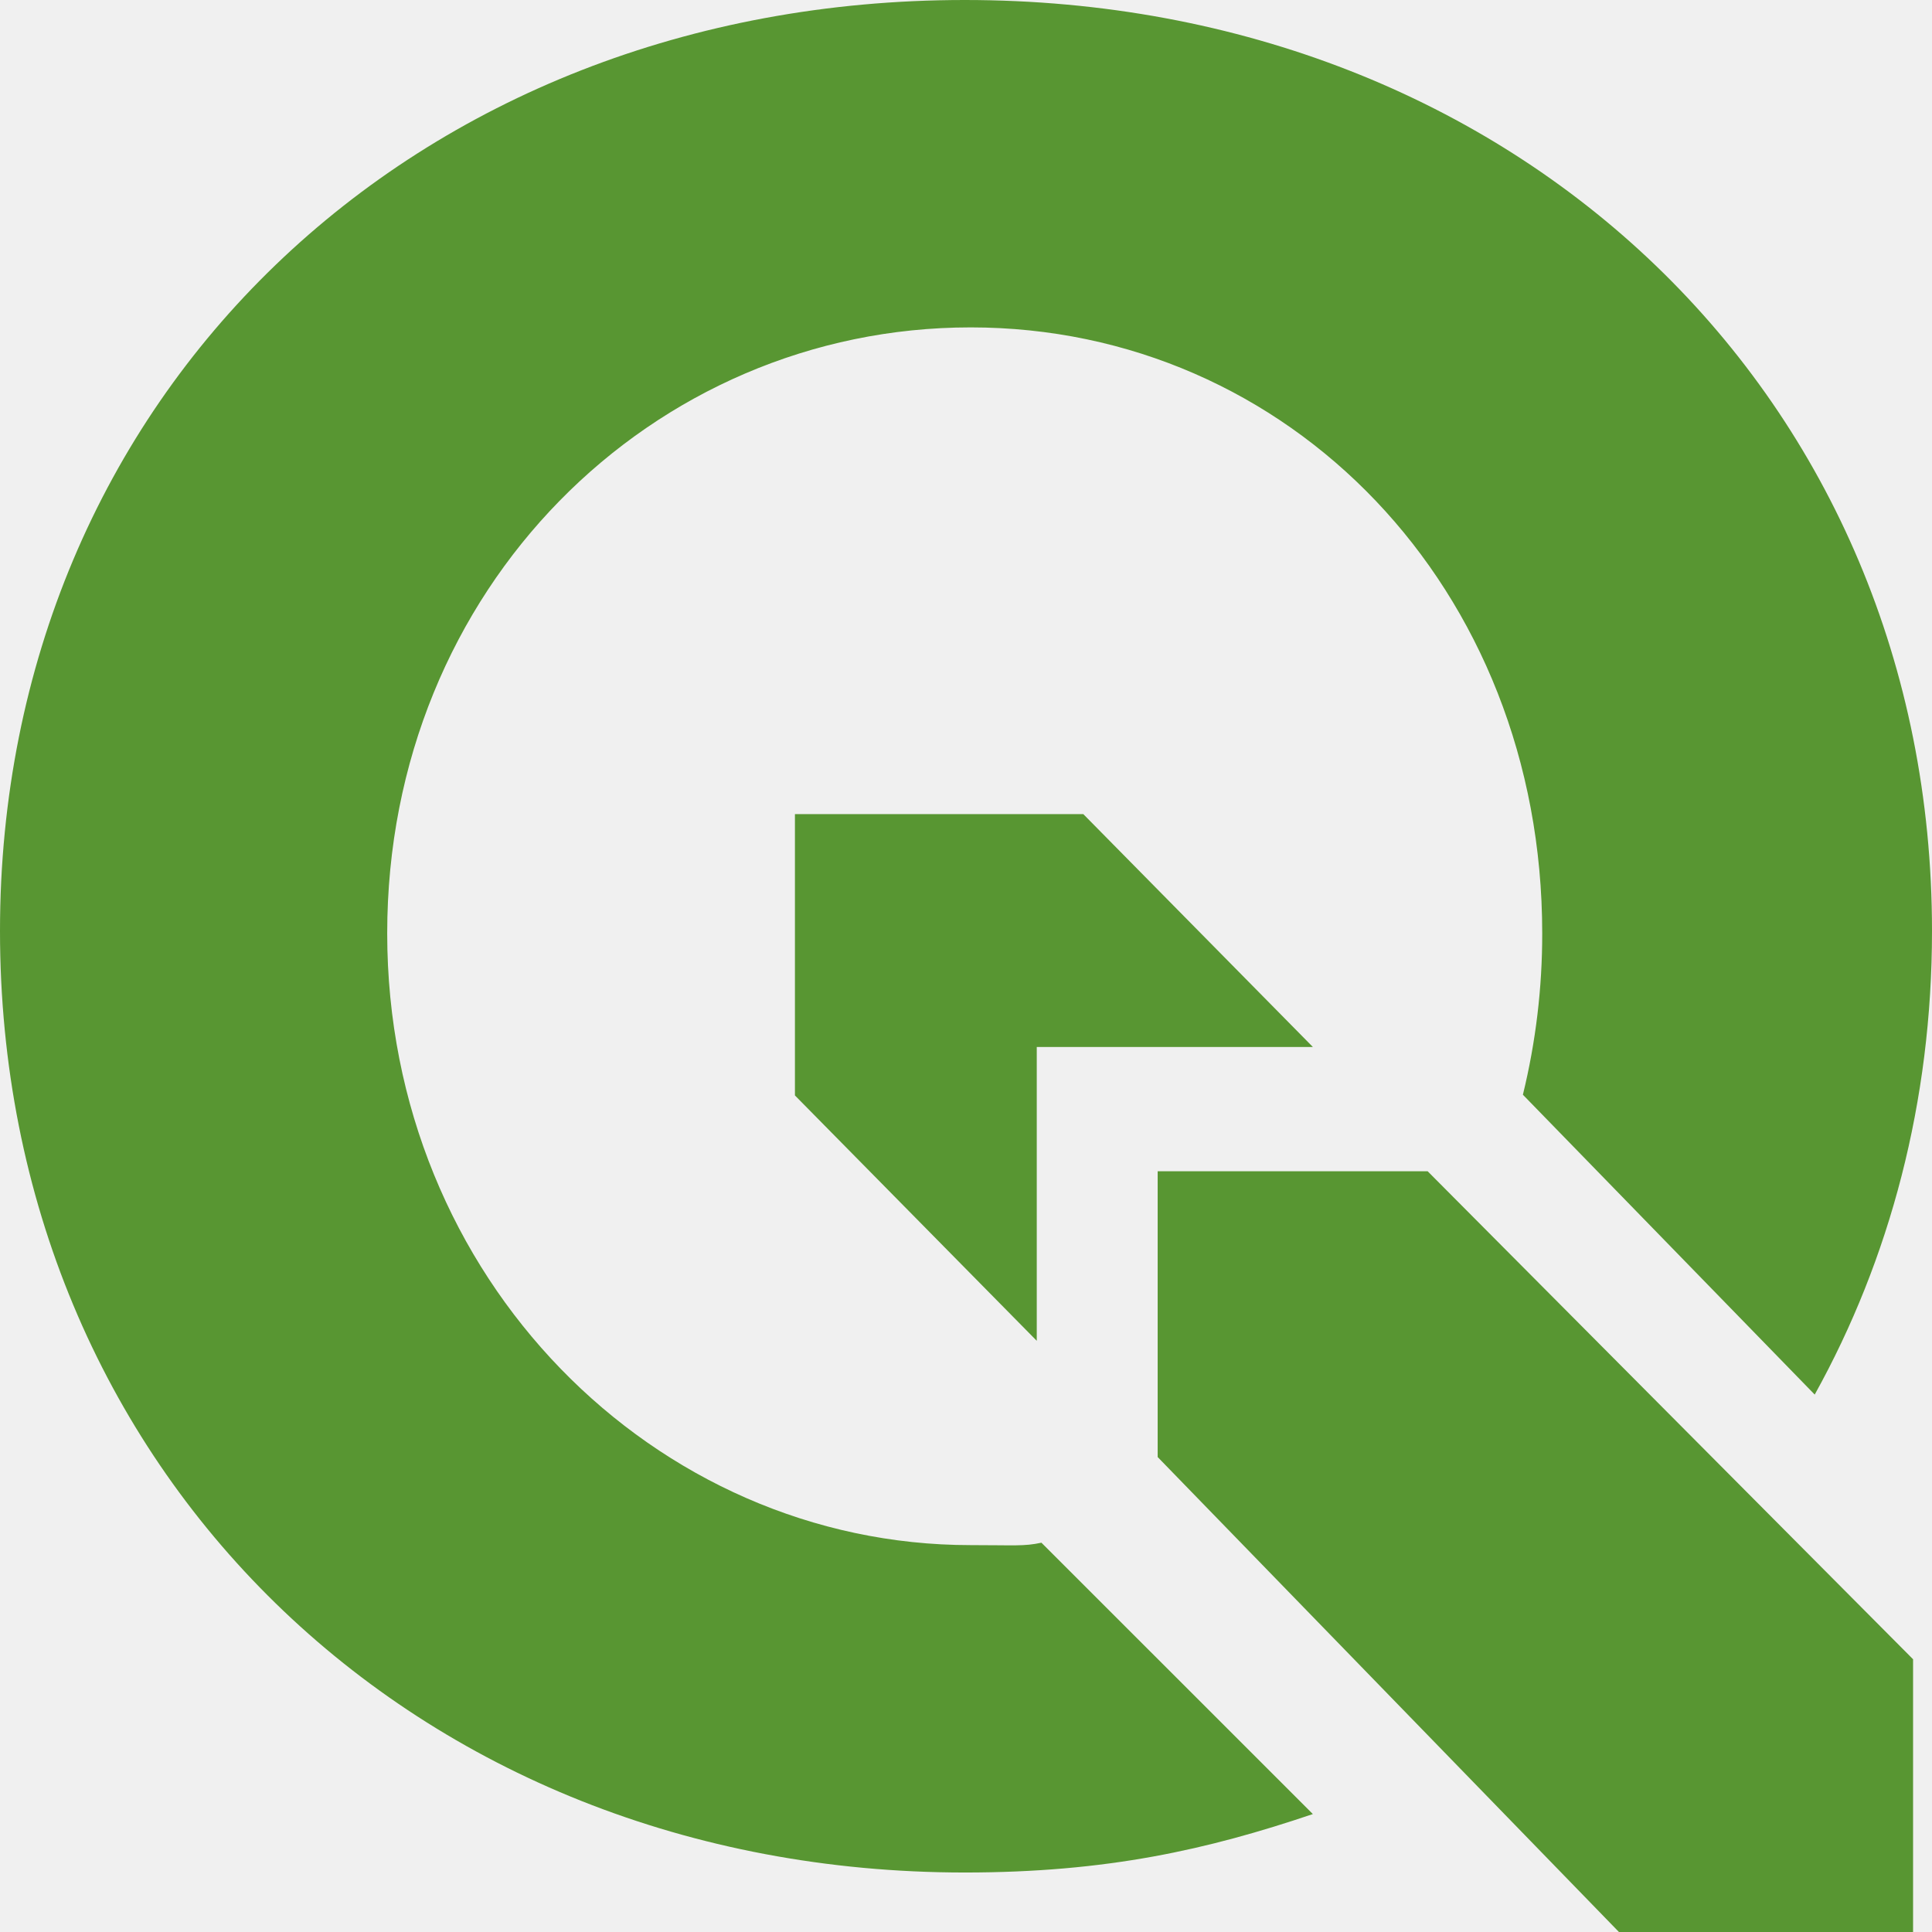
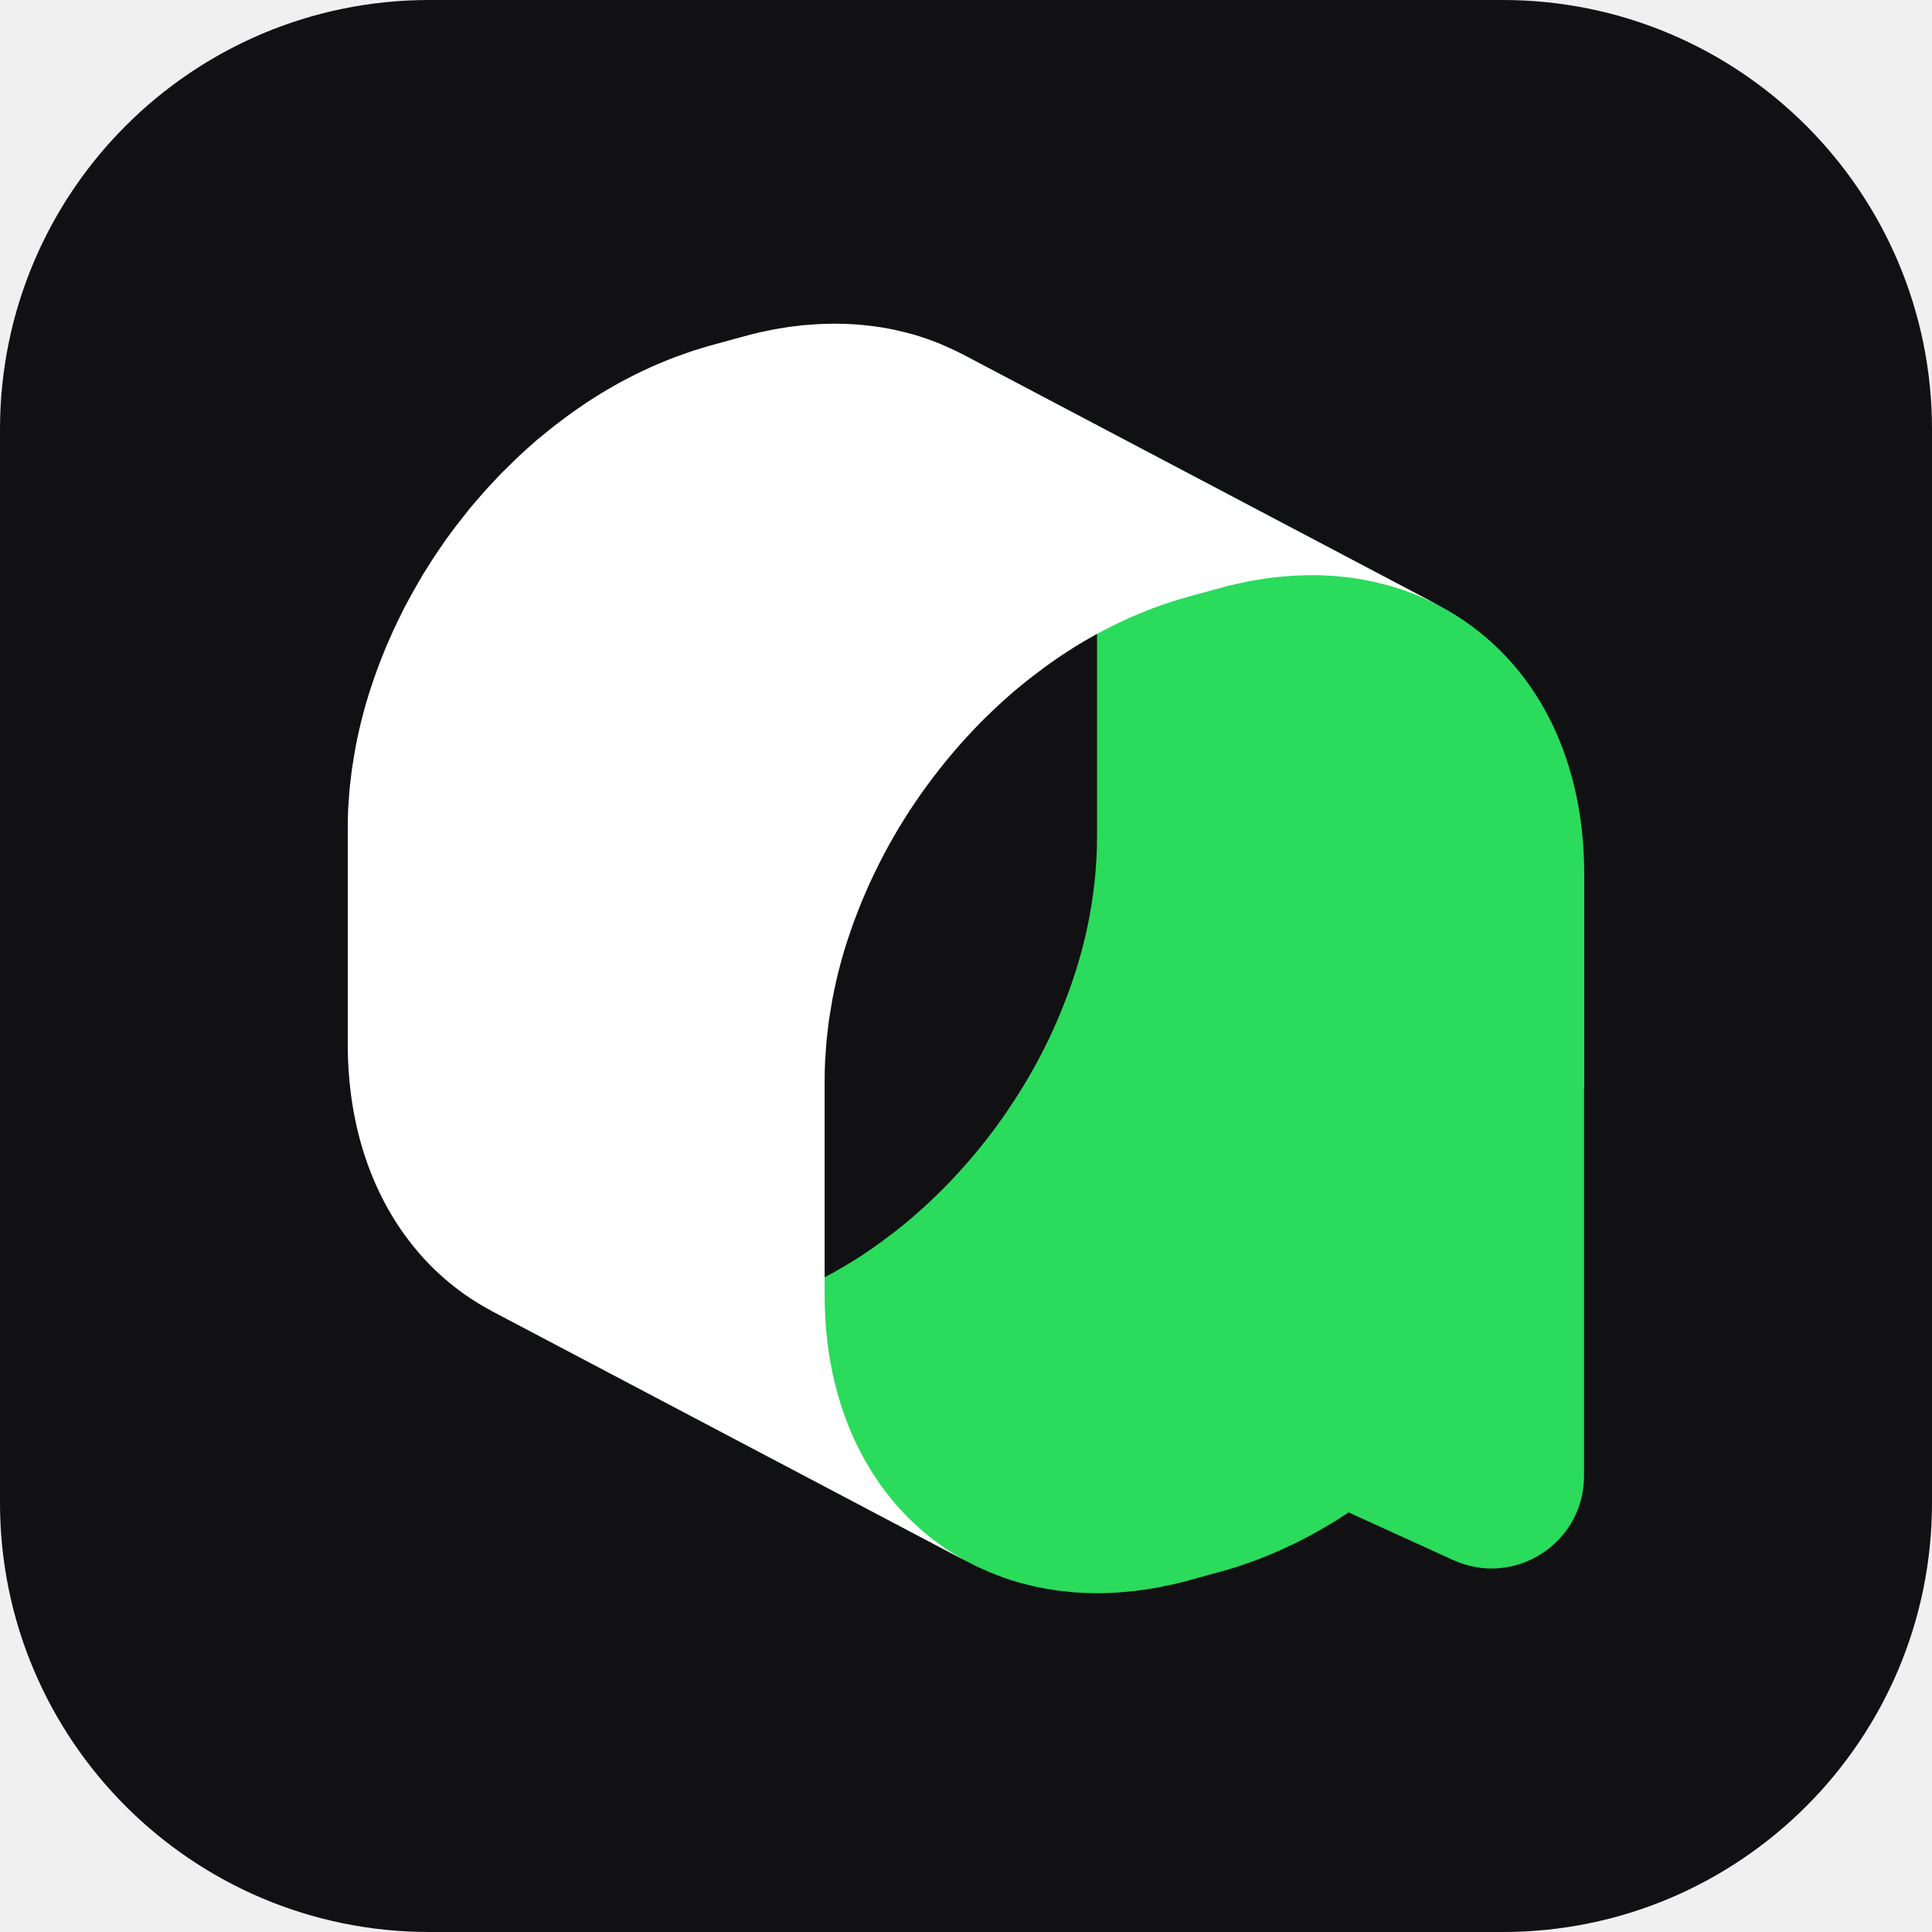
- <svg xmlns="http://www.w3.org/2000/svg" fill="#589632" role="img" viewBox="0 0 24 24">
-   <path d="M12.879 13.006v3.65l-3.004-3.048v-3.495h3.582l2.852 2.893h-3.43zm10.886 7.606V24h-3.654l-5.73-5.9v-3.55h3.354l6.03 6.062zm-10.828-1.448l3.372 3.371c-1.309.442-2.557.726-4.325.726C5.136 23.26 0 18.243 0 11.565 0 4.92 5.136 0 11.984 0 18.864 0 24 4.952 24 11.565c0 2.12-.523 4.076-1.457 5.759l-3.625-3.725a8.393 8.393 0 0 0 .24-2.005c0-4.291-3.148-7.527-7.1-7.527-3.954 0-7.248 3.236-7.248 7.527s3.33 7.6 7.247 7.6c.548 0 .661.017.88-.03z" />
+ <svg xmlns="http://www.w3.org/2000/svg" fill="none" version="1.1" width="180" height="180" viewBox="0 0 180 180">
+   <defs>
+     <clipPath id="master_svg0_381_5952">
+       <rect x="0" y="0" width="180" height="180" rx="40" />
+     </clipPath>
+     <clipPath id="master_svg1_381_5952/255_01913">
+       <rect x="18" y="18" width="144" height="144" rx="0" />
+     </clipPath>
+   </defs>
+   <g clip-path="url(#master_svg0_381_5952)">
+     <rect x="0" y="0" width="180" height="180" rx="40" fill="#111113" fill-opacity="1" />
+     <g clip-path="url(#master_svg1_381_5952/255_01913)">
+       <g>
+         <path d="M147.6,101.411L147.6,81.421C147.6,70.064,142.658,60.95,134.056,56.413L89.625,32.985L89.403,33.411L89.18,33.836C97.458,38.201,102.208,47.006,102.208,57.993L102.208,77.983C102.208,78.585,102.192,79.218,102.162,79.851C102.157,79.973,102.147,80.094,102.137,80.221L102.116,80.52C102.091,80.92,102.066,81.325,102.025,81.725C102.01,81.887,101.99,82.054,101.97,82.216L101.924,82.595C101.884,82.93,101.848,83.259,101.797,83.593C101.772,83.78,101.742,83.963,101.711,84.15L101.666,84.439C101.61,84.778,101.554,85.117,101.489,85.456C101.392,85.963,101.291,86.464,101.18,86.965L101.144,87.112C101.033,87.598,100.911,88.079,100.78,88.56L100.663,88.985C100.527,89.471,100.385,89.957,100.233,90.444L100.096,90.864C99.924,91.395,99.742,91.927,99.549,92.454C99.499,92.595,99.443,92.732,99.387,92.874L99.301,93.102C99.144,93.507,98.987,93.917,98.82,94.322C98.724,94.56,98.618,94.798,98.516,95.036L98.481,95.122C98.349,95.431,98.213,95.74,98.071,96.044C97.949,96.317,97.818,96.585,97.691,96.854C97.544,97.158,97.403,97.456,97.251,97.755C97.109,98.033,96.967,98.307,96.82,98.58C96.678,98.849,96.532,99.122,96.385,99.39C96.233,99.664,96.076,99.937,95.919,100.211C95.767,100.474,95.615,100.742,95.453,101.001C95.291,101.274,95.124,101.542,94.952,101.811C94.79,102.069,94.633,102.322,94.466,102.575C94.294,102.844,94.116,103.102,93.914,103.406C93.752,103.644,93.59,103.882,93.428,104.114C93.256,104.358,93.084,104.595,92.881,104.874C92.694,105.132,92.506,105.385,92.314,105.639C92.127,105.887,91.939,106.125,91.747,106.368C91.549,106.616,91.352,106.869,91.154,107.112C90.982,107.325,90.805,107.532,90.628,107.74L90.592,107.78C90.36,108.059,90.122,108.332,89.878,108.606C89.686,108.823,89.494,109.036,89.301,109.249C89.058,109.517,88.815,109.775,88.567,110.039C88.38,110.236,88.187,110.428,87.995,110.626C87.666,110.96,87.332,111.284,86.992,111.608L86.846,111.75C86.724,111.866,86.608,111.978,86.486,112.094C86.061,112.489,85.63,112.874,85.19,113.254L85.068,113.36C85.023,113.401,84.972,113.446,84.927,113.487L84.719,113.659C84.36,113.963,83.995,114.256,83.63,114.55C83.519,114.641,83.403,114.727,83.286,114.818L83.2,114.884C82.891,115.122,82.582,115.355,82.243,115.603C82.101,115.704,81.965,115.811,81.823,115.912C81.463,116.17,81.104,116.418,80.739,116.661L80.456,116.859C79.98,117.173,79.499,117.477,79.013,117.77L78.704,117.952C78.319,118.18,77.934,118.403,77.544,118.621C77.428,118.687,77.311,118.747,77.195,118.808L77.013,118.904C76.689,119.076,76.37,119.244,76.046,119.411C75.868,119.497,75.691,119.583,75.514,119.669L75.453,119.699C75.139,119.851,74.83,119.993,74.511,120.135C74.309,120.226,74.106,120.317,73.899,120.403C73.58,120.54,73.256,120.671,72.937,120.798L72.765,120.864C72.623,120.92,72.481,120.975,72.339,121.031C71.99,121.163,71.635,121.284,71.281,121.406L71.089,121.471C70.982,121.507,70.876,121.547,70.77,121.583C70.208,121.765,69.686,121.922,69.18,122.064L66.076,122.914C65.615,123.041,65.154,123.158,64.699,123.264C64.613,123.284,64.532,123.299,64.446,123.314L64.101,123.385C63.843,123.441,63.59,123.497,63.332,123.542C63.225,123.563,63.114,123.578,63.008,123.598L62.592,123.669C62.39,123.704,62.187,123.74,61.985,123.765C61.868,123.78,61.752,123.795,61.635,123.806L61.215,123.856C61.028,123.882,60.841,123.902,60.653,123.922C60.577,123.927,60.501,123.932,60.43,123.942L60.258,123.958C59.965,123.983,59.671,124.008,59.377,124.023C59.266,124.028,59.16,124.033,59.048,124.033L58.886,124.033C58.628,124.049,58.375,124.059,58.122,124.059C58,124.059,57.873,124.059,57.752,124.059L57.6,124.059C57.362,124.059,57.119,124.054,56.881,124.044C56.749,124.044,56.618,124.033,56.486,124.023L56.354,124.023C56.106,124.003,55.863,123.988,55.615,123.968L55.291,123.937C54.982,123.907,54.678,123.877,54.37,123.836L54.172,123.811C53.813,123.76,53.453,123.704,53.094,123.639L52.825,123.588C52.603,123.542,52.38,123.497,52.157,123.446C51.808,123.37,51.463,123.284,51.119,123.188L50.972,123.147C50.906,123.132,50.846,123.112,50.78,123.097C50.324,122.965,49.878,122.823,49.458,122.677L49.144,122.56C48.835,122.449,48.522,122.327,48.218,122.201C48.101,122.15,47.985,122.099,47.868,122.049L47.792,122.013C47.524,121.897,47.261,121.775,46.997,121.649L46.876,121.588Q46.83,121.563,46.805,121.552L43.499,119.821L45.894,122.216L45.975,122.216L90.299,145.582C90.451,145.664,90.603,145.739,90.76,145.82C90.81,145.846,90.861,145.866,90.911,145.891L91.008,145.937C91.281,146.069,91.554,146.195,91.838,146.317L91.919,146.352C92.041,146.403,92.157,146.458,92.279,146.509C92.597,146.641,92.916,146.762,93.241,146.884L93.347,146.924C93.403,146.945,93.453,146.965,93.499,146.985L93.565,147.005C94.01,147.162,94.476,147.309,94.942,147.441C95.013,147.461,95.084,147.481,95.154,147.496L95.291,147.532C95.646,147.628,96.01,147.719,96.375,147.8L96.461,147.82C96.506,147.831,96.547,147.841,96.592,147.851C96.699,147.876,96.81,147.896,96.922,147.917L97.352,147.998C97.722,148.064,98.091,148.124,98.466,148.18L98.673,148.205C98.987,148.246,99.306,148.281,99.625,148.312L100.248,148.367C100.344,148.372,100.441,148.377,100.542,148.382L100.785,148.393C100.947,148.403,101.104,148.413,101.271,148.418C101.499,148.428,101.732,148.428,101.96,148.433L102.152,148.433C102.248,148.433,102.339,148.433,102.435,148.433C102.476,148.433,102.511,148.433,102.552,148.433C102.8,148.433,103.048,148.423,103.347,148.408L103.509,148.408C103.62,148.398,103.737,148.398,103.853,148.388C104.152,148.372,104.456,148.347,104.76,148.322L104.922,148.307C105.003,148.301,105.084,148.296,105.21,148.281C105.387,148.261,105.565,148.241,105.742,148.22L106.142,148.17C106.273,148.155,106.405,148.139,106.537,148.119C106.749,148.089,106.957,148.053,107.17,148.018L107.575,147.952C107.691,147.932,107.808,147.917,107.924,147.891C108.187,147.841,108.451,147.785,108.714,147.729L109.038,147.664C109.134,147.643,109.23,147.623,109.327,147.603C109.798,147.496,110.268,147.375,110.744,147.243L113.848,146.393C114.36,146.251,114.896,146.094,115.479,145.901C115.59,145.866,115.696,145.831,115.803,145.79L116.005,145.719C116.37,145.593,116.734,145.466,117.094,145.334C117.251,145.279,117.403,145.213,117.554,145.152L117.701,145.091C118.03,144.96,118.365,144.828,118.689,144.686C118.896,144.595,119.104,144.504,119.316,144.413C119.641,144.266,119.96,144.119,120.279,143.967L120.385,143.917C120.552,143.836,120.719,143.755,120.886,143.674C121.22,143.507,121.549,143.334,121.879,143.157L122.061,143.061C122.182,142.995,122.304,142.934,122.42,142.869C122.82,142.651,123.21,142.418,123.605,142.185L123.737,142.109C123.798,142.074,123.858,142.038,123.924,142.003C124.395,141.719,124.861,141.426,125.322,141.122L125.641,140.904L135.398,145.35C141.099,147.947,147.58,143.78,147.58,137.512L147.58,101.401Q147.58,101.395,147.58,101.39L147.6,101.411Z" fill="#2ADB5C" fill-opacity="1" />
+       </g>
+       <g>
+         <path d="M89.651,32.995C89.499,32.914,89.347,32.838,89.195,32.763C89.114,32.722,89.028,32.687,88.947,32.646C88.673,32.514,88.4,32.388,88.127,32.266C87.98,32.201,87.838,32.14,87.686,32.074C87.372,31.942,87.053,31.821,86.729,31.704C86.643,31.674,86.557,31.633,86.466,31.603C86.446,31.598,86.425,31.588,86.405,31.583C85.954,31.426,85.499,31.279,85.038,31.147C84.922,31.112,84.805,31.087,84.689,31.056C84.334,30.96,83.975,30.869,83.615,30.793C83.539,30.778,83.468,30.752,83.398,30.737C83.241,30.702,83.084,30.676,82.927,30.646C82.835,30.626,82.739,30.611,82.648,30.59C82.284,30.525,81.914,30.464,81.539,30.413C81.468,30.403,81.398,30.398,81.327,30.388C81.013,30.347,80.704,30.312,80.385,30.282C80.273,30.271,80.162,30.261,80.051,30.251C79.954,30.241,79.858,30.231,79.762,30.226C79.605,30.216,79.448,30.211,79.291,30.201C79.109,30.19,78.927,30.18,78.744,30.175C78.501,30.165,78.253,30.165,78.005,30.16C77.828,30.16,77.646,30.155,77.468,30.16C77.21,30.16,76.947,30.175,76.684,30.18C76.516,30.185,76.344,30.19,76.177,30.201C75.879,30.216,75.575,30.241,75.276,30.266C75.139,30.276,75.003,30.287,74.866,30.297C74.851,30.297,74.835,30.297,74.825,30.297C74.582,30.322,74.334,30.357,74.086,30.388C73.889,30.413,73.696,30.433,73.499,30.459C73.22,30.499,72.942,30.55,72.663,30.595C72.481,30.626,72.299,30.651,72.116,30.687C71.803,30.747,71.484,30.813,71.165,30.884C71.013,30.914,70.866,30.945,70.714,30.98C70.243,31.087,69.772,31.208,69.301,31.34L66.198,32.19C65.651,32.342,65.109,32.504,64.567,32.682C64.39,32.737,64.218,32.803,64.041,32.864C63.676,32.99,63.311,33.117,62.952,33.249C62.749,33.325,62.547,33.406,62.339,33.487C62.01,33.618,61.681,33.75,61.352,33.892C61.144,33.983,60.932,34.074,60.724,34.165C60.4,34.312,60.081,34.459,59.762,34.611C59.56,34.707,59.357,34.803,59.154,34.904C58.82,35.071,58.491,35.244,58.162,35.421C57.98,35.517,57.798,35.613,57.62,35.709C57.22,35.927,56.83,36.16,56.435,36.393C56.329,36.454,56.223,36.514,56.116,36.58C55.646,36.864,55.18,37.163,54.714,37.466C54.689,37.482,54.663,37.502,54.638,37.517C54.537,37.583,54.441,37.654,54.344,37.72C53.97,37.973,53.6,38.226,53.235,38.489C53.084,38.601,52.932,38.712,52.78,38.818C52.461,39.056,52.142,39.294,51.828,39.537C51.681,39.649,51.534,39.765,51.392,39.876C51.018,40.175,50.643,40.479,50.273,40.788C50.203,40.849,50.132,40.904,50.061,40.96C50.046,40.97,50.03,40.985,50.015,40.995C49.939,41.061,49.868,41.132,49.792,41.198C49.347,41.583,48.901,41.978,48.471,42.383C48.294,42.545,48.127,42.712,47.949,42.879C47.605,43.208,47.266,43.542,46.927,43.882C46.835,43.973,46.744,44.059,46.653,44.15C46.547,44.256,46.451,44.373,46.344,44.479C46.091,44.747,45.838,45.016,45.59,45.289C45.392,45.507,45.195,45.725,44.998,45.942C44.749,46.221,44.511,46.504,44.268,46.783C44.147,46.925,44.025,47.061,43.909,47.203C43.838,47.289,43.767,47.38,43.696,47.466C43.489,47.72,43.286,47.973,43.089,48.231C42.896,48.479,42.699,48.727,42.506,48.975C42.309,49.233,42.116,49.497,41.924,49.76C41.803,49.927,41.676,50.089,41.554,50.261C41.489,50.352,41.433,50.444,41.367,50.535C41.19,50.788,41.018,51.046,40.84,51.299C40.658,51.568,40.476,51.836,40.299,52.109C40.132,52.368,39.965,52.631,39.803,52.894C39.691,53.066,39.58,53.239,39.473,53.416C39.413,53.517,39.357,53.623,39.291,53.725C39.129,53.993,38.972,54.261,38.82,54.535C38.658,54.813,38.501,55.092,38.344,55.375C38.192,55.649,38.046,55.927,37.899,56.201C37.808,56.373,37.706,56.545,37.62,56.722C37.565,56.828,37.519,56.935,37.463,57.041C37.306,57.35,37.159,57.659,37.008,57.968C36.876,58.241,36.744,58.514,36.618,58.793C36.476,59.107,36.339,59.421,36.203,59.735C36.122,59.922,36.03,60.109,35.954,60.302C35.919,60.383,35.889,60.469,35.853,60.555C35.681,60.965,35.524,61.38,35.362,61.801C35.276,62.023,35.19,62.241,35.109,62.464C34.911,63.001,34.729,63.542,34.552,64.089C34.522,64.18,34.486,64.271,34.456,64.368C34.456,64.378,34.451,64.393,34.446,64.403C34.43,64.444,34.42,64.489,34.405,64.53C34.248,65.026,34.106,65.522,33.965,66.018C33.924,66.165,33.884,66.307,33.848,66.454C33.716,66.945,33.59,67.441,33.478,67.937C33.468,67.988,33.453,68.039,33.443,68.089C33.342,68.525,33.251,68.96,33.165,69.401C33.149,69.482,33.139,69.558,33.124,69.639C33.053,70.003,32.997,70.368,32.937,70.737C32.891,71.006,32.846,71.279,32.805,71.547C32.749,71.932,32.709,72.317,32.663,72.702C32.633,72.955,32.597,73.208,32.577,73.461C32.537,73.887,32.506,74.317,32.481,74.747C32.466,74.96,32.446,75.168,32.435,75.38C32.415,76.003,32.4,76.646,32.4,77.284L32.4,97.274C32.4,104.56,34.466,110.783,38.01,115.471C38.365,115.942,38.734,116.393,39.114,116.833C39.691,117.492,40.294,118.114,40.932,118.697C42.415,120.059,44.066,121.223,45.853,122.165L90.284,145.588C82.122,141.284,76.836,132.357,76.83,120.697L76.83,100.707C76.83,100.069,76.846,99.426,76.876,98.788C76.886,98.575,76.906,98.368,76.922,98.155C76.952,97.725,76.977,97.299,77.018,96.869C77.043,96.616,77.079,96.363,77.104,96.109C77.149,95.725,77.19,95.34,77.246,94.955C77.286,94.687,77.332,94.413,77.377,94.145C77.438,93.78,77.499,93.411,77.565,93.046C77.661,92.53,77.767,92.013,77.884,91.502C77.894,91.451,77.909,91.401,77.919,91.35C78.035,90.854,78.157,90.358,78.289,89.866C78.329,89.725,78.365,89.578,78.405,89.436C78.542,88.94,78.689,88.439,78.846,87.947C78.861,87.907,78.871,87.861,78.886,87.821C78.917,87.72,78.957,87.613,78.992,87.512C79.17,86.97,79.352,86.423,79.549,85.887C79.63,85.664,79.717,85.446,79.803,85.223C79.96,84.808,80.122,84.393,80.294,83.978C80.405,83.704,80.527,83.431,80.643,83.163C80.78,82.849,80.917,82.535,81.058,82.221C81.185,81.942,81.317,81.669,81.448,81.396C81.595,81.087,81.747,80.778,81.904,80.469C82.046,80.185,82.192,79.907,82.339,79.623C82.486,79.345,82.633,79.071,82.785,78.798C82.942,78.514,83.099,78.236,83.261,77.958C83.418,77.689,83.575,77.416,83.732,77.147C83.899,76.869,84.071,76.596,84.243,76.322C84.405,76.059,84.572,75.801,84.739,75.537C84.917,75.264,85.099,74.996,85.281,74.727C85.453,74.469,85.625,74.216,85.808,73.963C85.99,73.704,86.177,73.446,86.365,73.193C86.557,72.93,86.749,72.666,86.947,72.408C87.139,72.155,87.332,71.912,87.529,71.664C87.732,71.411,87.934,71.152,88.137,70.899C88.324,70.671,88.517,70.444,88.709,70.216C88.952,69.932,89.19,69.649,89.438,69.37C89.63,69.152,89.828,68.935,90.025,68.717C90.273,68.444,90.527,68.175,90.78,67.907C90.972,67.704,91.165,67.507,91.362,67.309C91.696,66.97,92.041,66.636,92.385,66.307C92.557,66.14,92.729,65.973,92.906,65.811C93.342,65.406,93.782,65.011,94.228,64.626C94.319,64.55,94.405,64.464,94.496,64.388C94.567,64.327,94.638,64.271,94.709,64.216C95.079,63.907,95.448,63.603,95.828,63.304C95.975,63.188,96.122,63.077,96.268,62.965C96.582,62.722,96.901,62.479,97.22,62.246C97.372,62.135,97.524,62.023,97.676,61.912C98.041,61.649,98.415,61.39,98.785,61.142C98.881,61.077,98.977,61.006,99.079,60.945C99.565,60.621,100.056,60.312,100.552,60.008C100.658,59.947,100.765,59.887,100.866,59.826C101.261,59.593,101.656,59.36,102.056,59.142C102.233,59.041,102.415,58.95,102.598,58.854C102.927,58.677,103.261,58.504,103.595,58.337C103.798,58.236,103.995,58.14,104.198,58.044C104.517,57.892,104.841,57.74,105.165,57.593C105.372,57.502,105.58,57.411,105.787,57.32C106.117,57.178,106.446,57.046,106.78,56.914C106.982,56.833,107.185,56.752,107.387,56.677C107.747,56.54,108.111,56.413,108.476,56.292C108.653,56.231,108.825,56.17,109.003,56.109C109.544,55.932,110.086,55.77,110.633,55.618L113.737,54.768C114.213,54.636,114.684,54.52,115.149,54.413C115.311,54.378,115.468,54.347,115.625,54.312C115.934,54.246,116.243,54.175,116.547,54.12C116.734,54.084,116.922,54.059,117.109,54.028C117.382,53.983,117.656,53.932,117.929,53.892C118.127,53.861,118.324,53.846,118.522,53.821C118.78,53.79,119.038,53.755,119.296,53.73C119.433,53.714,119.565,53.709,119.701,53.699C120.005,53.674,120.309,53.649,120.608,53.633C120.775,53.623,120.942,53.623,121.109,53.613C121.372,53.603,121.636,53.593,121.899,53.588C122.081,53.588,122.258,53.588,122.436,53.588C122.684,53.588,122.932,53.588,123.175,53.603C123.357,53.608,123.539,53.618,123.722,53.628C123.975,53.644,124.228,53.659,124.476,53.679C124.587,53.689,124.699,53.699,124.81,53.709C125.124,53.74,125.438,53.775,125.752,53.816C125.823,53.826,125.894,53.831,125.965,53.841C126.339,53.892,126.709,53.952,127.074,54.018C127.165,54.033,127.261,54.054,127.352,54.074C127.585,54.12,127.813,54.17,128.046,54.221C128.405,54.302,128.765,54.393,129.119,54.484C129.235,54.514,129.352,54.545,129.468,54.575C129.929,54.707,130.385,54.849,130.836,55.006C130.947,55.046,131.053,55.087,131.165,55.127C131.484,55.244,131.803,55.365,132.117,55.497C132.263,55.558,132.41,55.623,132.557,55.689C132.835,55.811,133.109,55.937,133.377,56.069C133.615,56.185,133.848,56.297,134.081,56.418L89.651,32.995Z" fill="#FFFFFF" fill-opacity="1" style="mix-blend-mode:passthrough" />
+       </g>
+     </g>
+   </g>
</svg>
